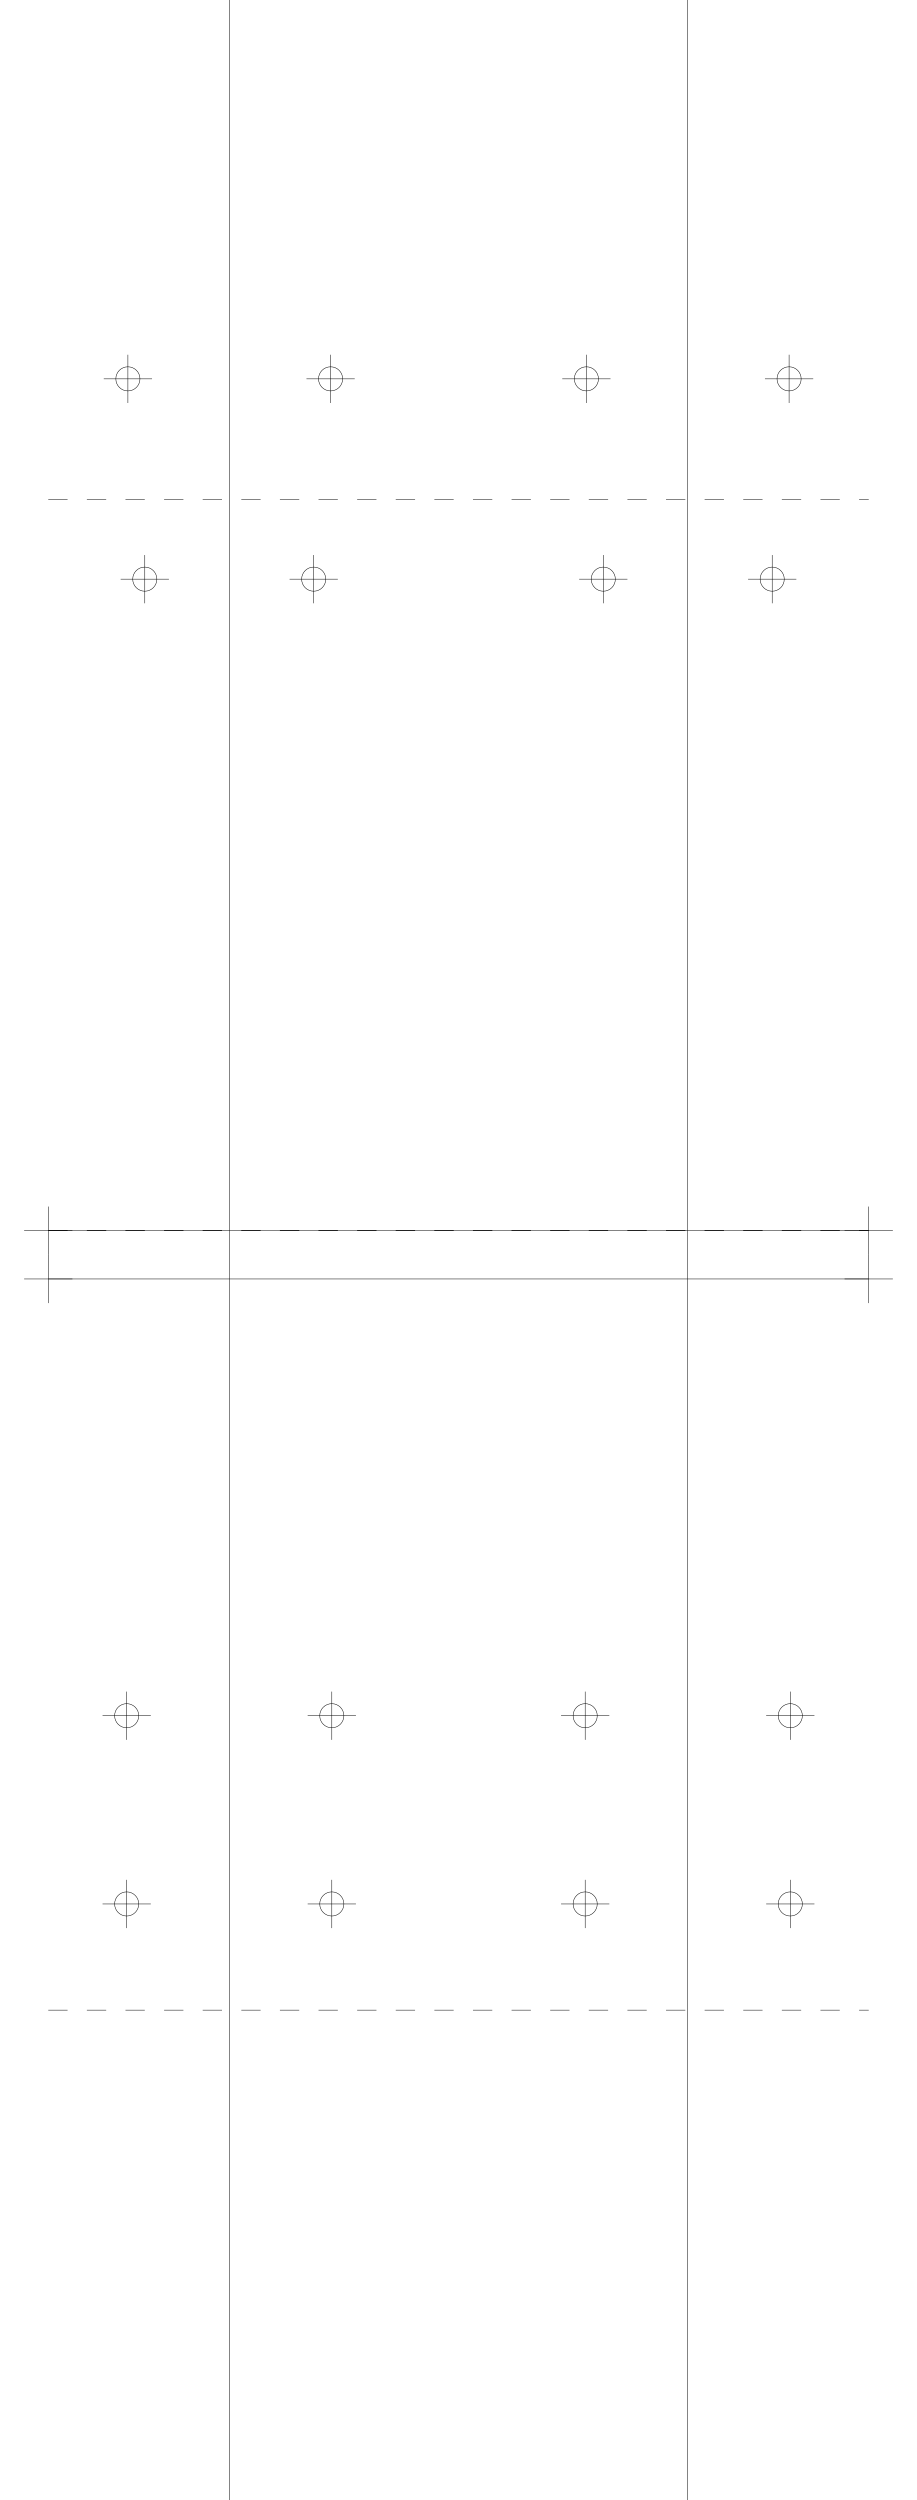
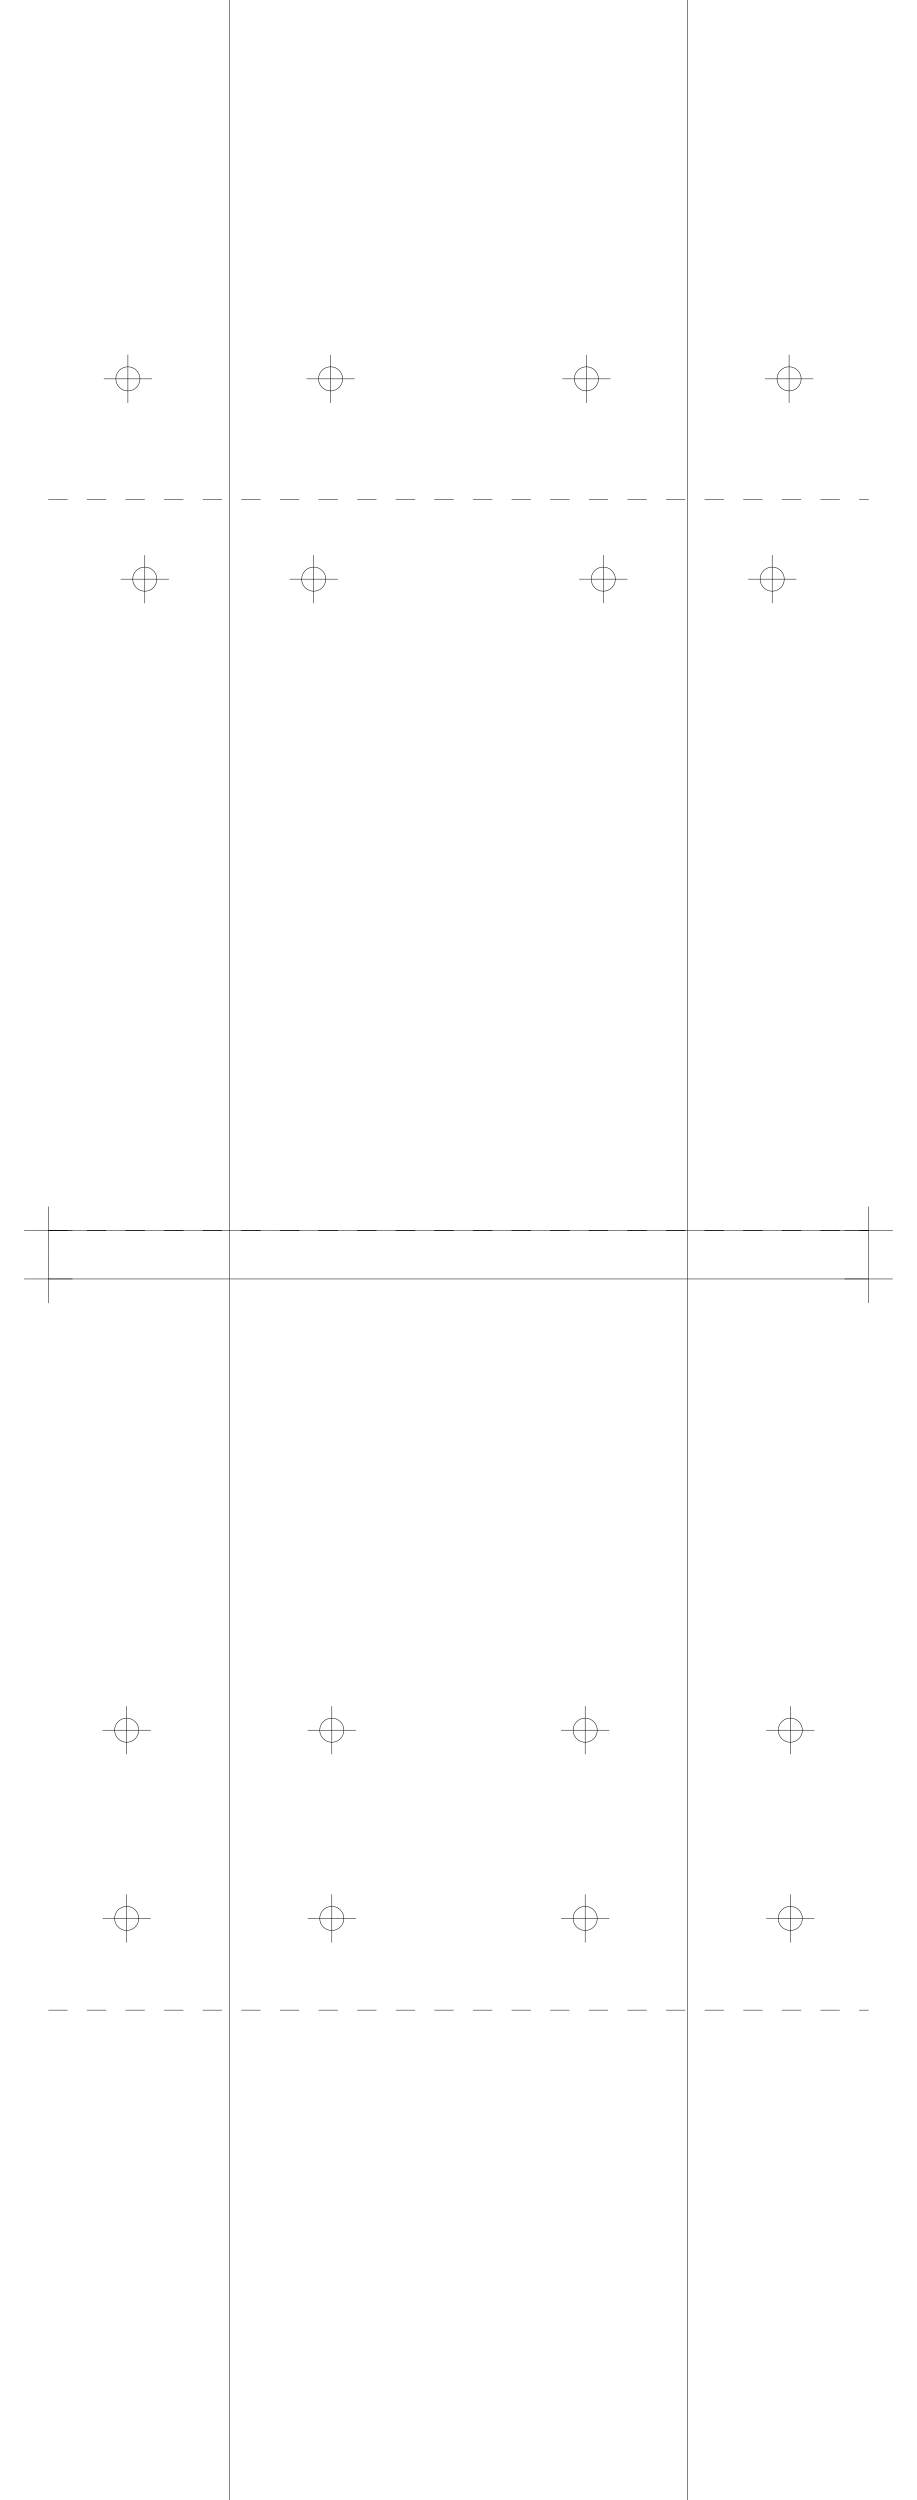
<svg xmlns="http://www.w3.org/2000/svg" version="1.2" width="190.0mm" height="518.0mm" viewBox="0 0 190.0 518.0">
  <line x1="47.5" y1="0.0" x2="47.5" y2="518.0" stroke="black" stroke-width="0.1" />
  <line x1="142.5" y1="0.0" x2="142.5" y2="518.0" stroke="black" stroke-width="0.1" />
  <line x1="10.0" y1="255.0" x2="180.0" y2="255.0" stroke="black" stroke-width="0.1" />
  <line x1="5.0" y1="255.0" x2="15.0" y2="255.0" stroke="black" stroke-width="0.1" />
  <line x1="10.0" y1="250.0" x2="10.0" y2="260.0" stroke="black" stroke-width="0.1" />
  <line x1="175.0" y1="255.0" x2="185.0" y2="255.0" stroke="black" stroke-width="0.1" />
  <line x1="180.0" y1="250.0" x2="180.0" y2="260.0" stroke="black" stroke-width="0.1" />
  <line x1="10.0" y1="265.0" x2="180.0" y2="265.0" stroke="black" stroke-width="0.1" />
  <line x1="5.0" y1="265.0" x2="15.0" y2="265.0" stroke="black" stroke-width="0.1" />
  <line x1="10.0" y1="260.0" x2="10.0" y2="270.0" stroke="black" stroke-width="0.1" />
  <line x1="175.0" y1="265.0" x2="185.0" y2="265.0" stroke="black" stroke-width="0.1" />
  <line x1="180.0" y1="260.0" x2="180.0" y2="270.0" stroke="black" stroke-width="0.1" />
  <line x1="10.0" y1="255.0" x2="180.0" y2="255.0" stroke="black" stroke-width="0.1" stroke-dasharray="4 4" />
  <line x1="10.0" y1="103.5" x2="180.0" y2="103.5" stroke="black" stroke-width="0.1" stroke-dasharray="4 4" />
  <circle cx="65.0" cy="120.0" r="2.5" fill="none" stroke="black" stroke-width="0.1" />
  <line x1="60.0" y1="120.0" x2="70.0" y2="120.0" stroke="black" stroke-width="0.1" />
  <line x1="65.0" y1="115.0" x2="65.0" y2="125.0" stroke="black" stroke-width="0.1" />
  <circle cx="160.0" cy="120.0" r="2.5" fill="none" stroke="black" stroke-width="0.1" />
  <line x1="155.0" y1="120.0" x2="165.0" y2="120.0" stroke="black" stroke-width="0.1" />
  <line x1="160.0" y1="115.0" x2="160.0" y2="125.0" stroke="black" stroke-width="0.1" />
  <circle cx="30.0" cy="120.0" r="2.5" fill="none" stroke="black" stroke-width="0.1" />
  <line x1="25.0" y1="120.0" x2="35.0" y2="120.0" stroke="black" stroke-width="0.1" />
  <line x1="30.0" y1="115.0" x2="30.0" y2="125.0" stroke="black" stroke-width="0.1" />
  <circle cx="125.0" cy="120.0" r="2.5" fill="none" stroke="black" stroke-width="0.1" />
  <line x1="120.0" y1="120.0" x2="130.0" y2="120.0" stroke="black" stroke-width="0.1" />
  <line x1="125.0" y1="115.0" x2="125.0" y2="125.0" stroke="black" stroke-width="0.1" />
  <circle cx="68.5" cy="78.5" r="2.5" fill="none" stroke="black" stroke-width="0.1" />
  <line x1="63.5" y1="78.5" x2="73.5" y2="78.5" stroke="black" stroke-width="0.1" />
  <line x1="68.5" y1="73.5" x2="68.5" y2="83.5" stroke="black" stroke-width="0.1" />
  <circle cx="163.5" cy="78.5" r="2.5" fill="none" stroke="black" stroke-width="0.1" />
  <line x1="158.5" y1="78.5" x2="168.5" y2="78.5" stroke="black" stroke-width="0.1" />
  <line x1="163.5" y1="73.5" x2="163.5" y2="83.5" stroke="black" stroke-width="0.1" />
  <circle cx="26.5" cy="78.5" r="2.5" fill="none" stroke="black" stroke-width="0.1" />
  <line x1="21.5" y1="78.5" x2="31.5" y2="78.5" stroke="black" stroke-width="0.1" />
  <line x1="26.5" y1="73.5" x2="26.5" y2="83.5" stroke="black" stroke-width="0.1" />
  <circle cx="121.5" cy="78.5" r="2.5" fill="none" stroke="black" stroke-width="0.1" />
  <line x1="116.5" y1="78.5" x2="126.5" y2="78.5" stroke="black" stroke-width="0.1" />
  <line x1="121.5" y1="73.5" x2="121.5" y2="83.5" stroke="black" stroke-width="0.1" />
  <line x1="10.0" y1="255.0" x2="180.0" y2="255.0" stroke="black" stroke-width="0.1" stroke-dasharray="4 4" />
  <line x1="10.0" y1="416.5" x2="180.0" y2="416.5" stroke="black" stroke-width="0.1" stroke-dasharray="4 4" />
-   <circle cx="68.75" cy="355.5" r="2.5" fill="none" stroke="black" stroke-width="0.1" />
-   <line x1="63.75" y1="355.5" x2="73.75" y2="355.5" stroke="black" stroke-width="0.1" />
-   <line x1="68.75" y1="350.5" x2="68.75" y2="360.5" stroke="black" stroke-width="0.1" />
-   <circle cx="163.75" cy="355.5" r="2.5" fill="none" stroke="black" stroke-width="0.1" />
-   <line x1="158.75" y1="355.5" x2="168.75" y2="355.5" stroke="black" stroke-width="0.1" />
-   <line x1="163.75" y1="350.5" x2="163.75" y2="360.5" stroke="black" stroke-width="0.1" />
-   <circle cx="26.25" cy="355.5" r="2.5" fill="none" stroke="black" stroke-width="0.1" />
-   <line x1="21.25" y1="355.5" x2="31.25" y2="355.5" stroke="black" stroke-width="0.1" />
-   <line x1="26.25" y1="350.5" x2="26.25" y2="360.5" stroke="black" stroke-width="0.1" />
-   <circle cx="121.25" cy="355.5" r="2.5" fill="none" stroke="black" stroke-width="0.1" />
-   <line x1="116.25" y1="355.5" x2="126.25" y2="355.5" stroke="black" stroke-width="0.1" />
-   <line x1="121.25" y1="350.5" x2="121.25" y2="360.5" stroke="black" stroke-width="0.1" />
-   <circle cx="68.75" cy="394.5" r="2.5" fill="none" stroke="black" stroke-width="0.1" />
-   <line x1="63.75" y1="394.5" x2="73.75" y2="394.5" stroke="black" stroke-width="0.1" />
-   <line x1="68.75" y1="389.5" x2="68.75" y2="399.5" stroke="black" stroke-width="0.1" />
-   <circle cx="163.75" cy="394.5" r="2.5" fill="none" stroke="black" stroke-width="0.1" />
-   <line x1="158.75" y1="394.5" x2="168.75" y2="394.5" stroke="black" stroke-width="0.1" />
-   <line x1="163.75" y1="389.5" x2="163.75" y2="399.5" stroke="black" stroke-width="0.1" />
-   <circle cx="26.25" cy="394.5" r="2.5" fill="none" stroke="black" stroke-width="0.1" />
-   <line x1="21.25" y1="394.5" x2="31.25" y2="394.5" stroke="black" stroke-width="0.1" />
-   <line x1="26.25" y1="389.5" x2="26.25" y2="399.5" stroke="black" stroke-width="0.1" />
-   <circle cx="121.25" cy="394.5" r="2.5" fill="none" stroke="black" stroke-width="0.1" />
-   <line x1="116.25" y1="394.5" x2="126.25" y2="394.5" stroke="black" stroke-width="0.1" />
-   <line x1="121.25" y1="389.5" x2="121.25" y2="399.5" stroke="black" stroke-width="0.1" />
+   <circle cx="68.75" cy="358.5" r="2.5" fill="none" stroke="black" stroke-width="0.1" />
+   <line x1="63.75" y1="358.5" x2="73.75" y2="358.5" stroke="black" stroke-width="0.1" />
+   <line x1="68.75" y1="353.5" x2="68.75" y2="363.5" stroke="black" stroke-width="0.1" />
+   <circle cx="163.75" cy="358.5" r="2.5" fill="none" stroke="black" stroke-width="0.1" />
+   <line x1="158.75" y1="358.5" x2="168.75" y2="358.5" stroke="black" stroke-width="0.1" />
+   <line x1="163.75" y1="353.5" x2="163.75" y2="363.5" stroke="black" stroke-width="0.1" />
+   <circle cx="26.25" cy="358.5" r="2.5" fill="none" stroke="black" stroke-width="0.1" />
+   <line x1="21.25" y1="358.5" x2="31.25" y2="358.5" stroke="black" stroke-width="0.1" />
+   <line x1="26.25" y1="353.5" x2="26.25" y2="363.5" stroke="black" stroke-width="0.1" />
+   <circle cx="121.25" cy="358.5" r="2.5" fill="none" stroke="black" stroke-width="0.1" />
+   <line x1="116.25" y1="358.5" x2="126.25" y2="358.5" stroke="black" stroke-width="0.1" />
+   <line x1="121.25" y1="353.5" x2="121.25" y2="363.5" stroke="black" stroke-width="0.1" />
+   <circle cx="68.75" cy="397.5" r="2.5" fill="none" stroke="black" stroke-width="0.1" />
+   <line x1="63.75" y1="397.5" x2="73.75" y2="397.5" stroke="black" stroke-width="0.1" />
+   <line x1="68.75" y1="392.5" x2="68.75" y2="402.5" stroke="black" stroke-width="0.1" />
+   <circle cx="163.75" cy="397.5" r="2.5" fill="none" stroke="black" stroke-width="0.1" />
+   <line x1="158.75" y1="397.5" x2="168.75" y2="397.5" stroke="black" stroke-width="0.1" />
+   <line x1="163.75" y1="392.5" x2="163.75" y2="402.5" stroke="black" stroke-width="0.1" />
+   <circle cx="26.25" cy="397.5" r="2.5" fill="none" stroke="black" stroke-width="0.1" />
+   <line x1="21.25" y1="397.5" x2="31.25" y2="397.5" stroke="black" stroke-width="0.1" />
+   <line x1="26.25" y1="392.5" x2="26.25" y2="402.5" stroke="black" stroke-width="0.1" />
+   <circle cx="121.25" cy="397.5" r="2.5" fill="none" stroke="black" stroke-width="0.1" />
+   <line x1="116.25" y1="397.5" x2="126.25" y2="397.5" stroke="black" stroke-width="0.1" />
+   <line x1="121.25" y1="392.5" x2="121.25" y2="402.5" stroke="black" stroke-width="0.1" />
</svg>
